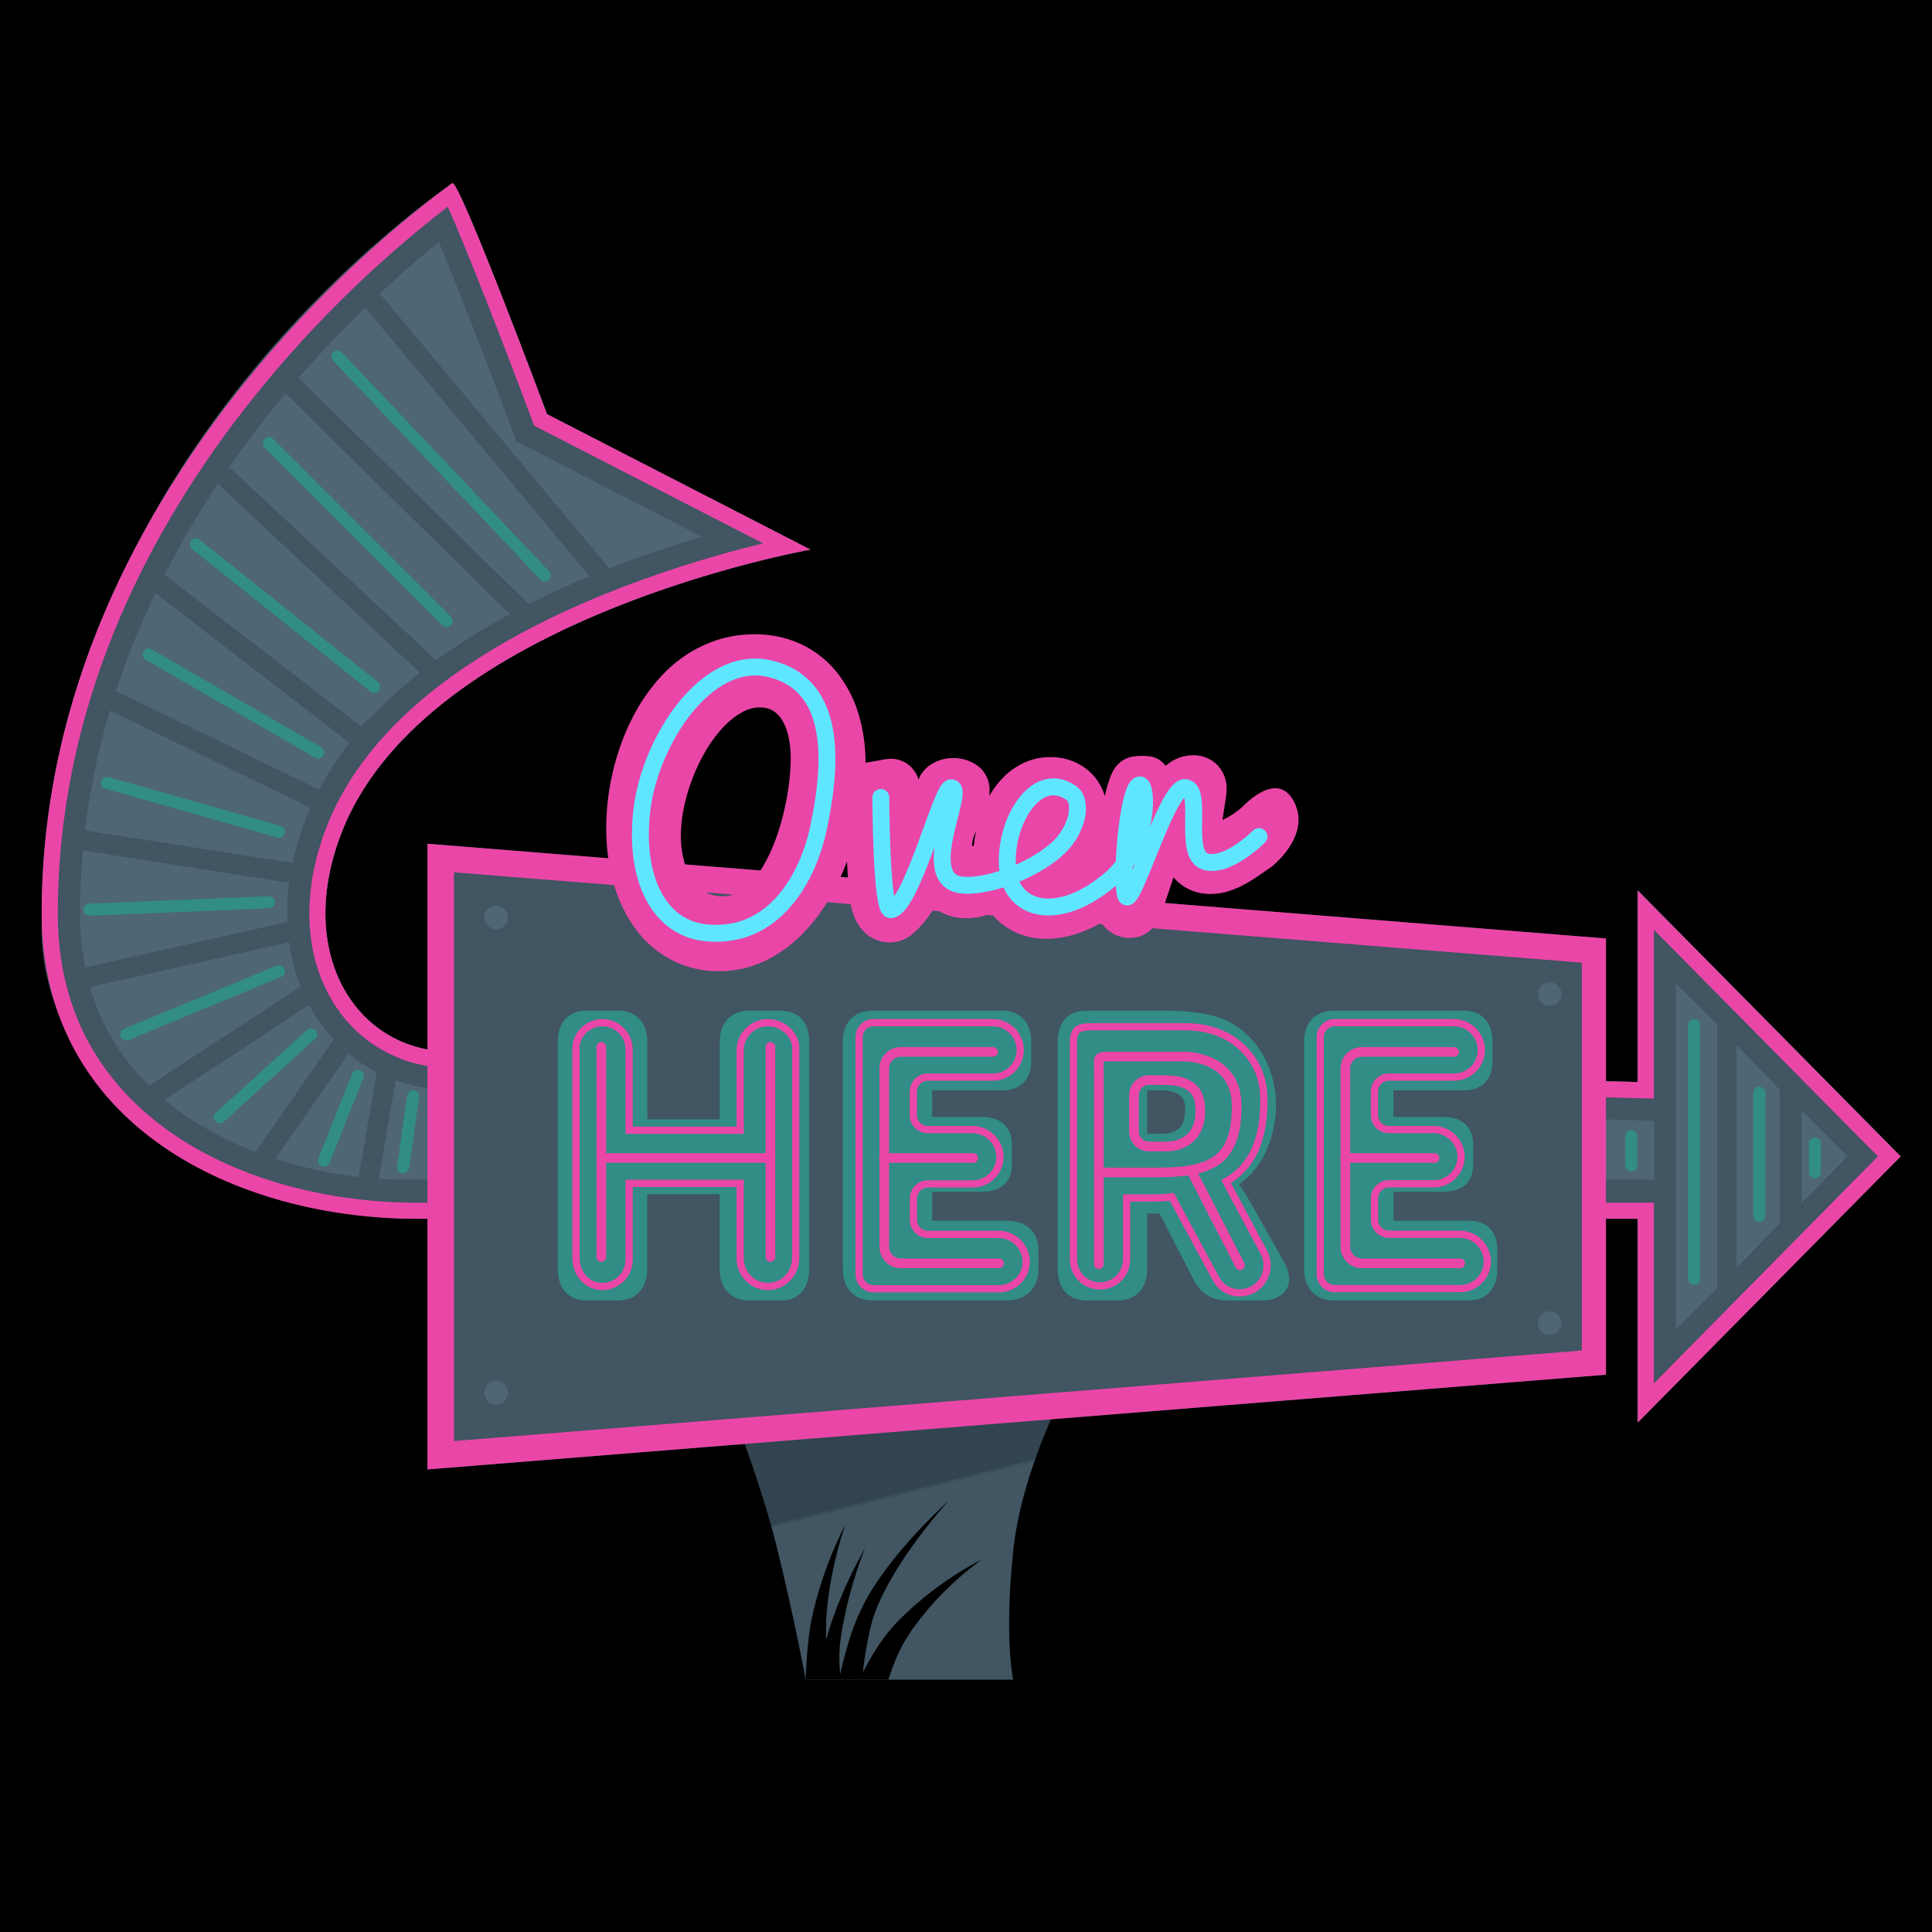
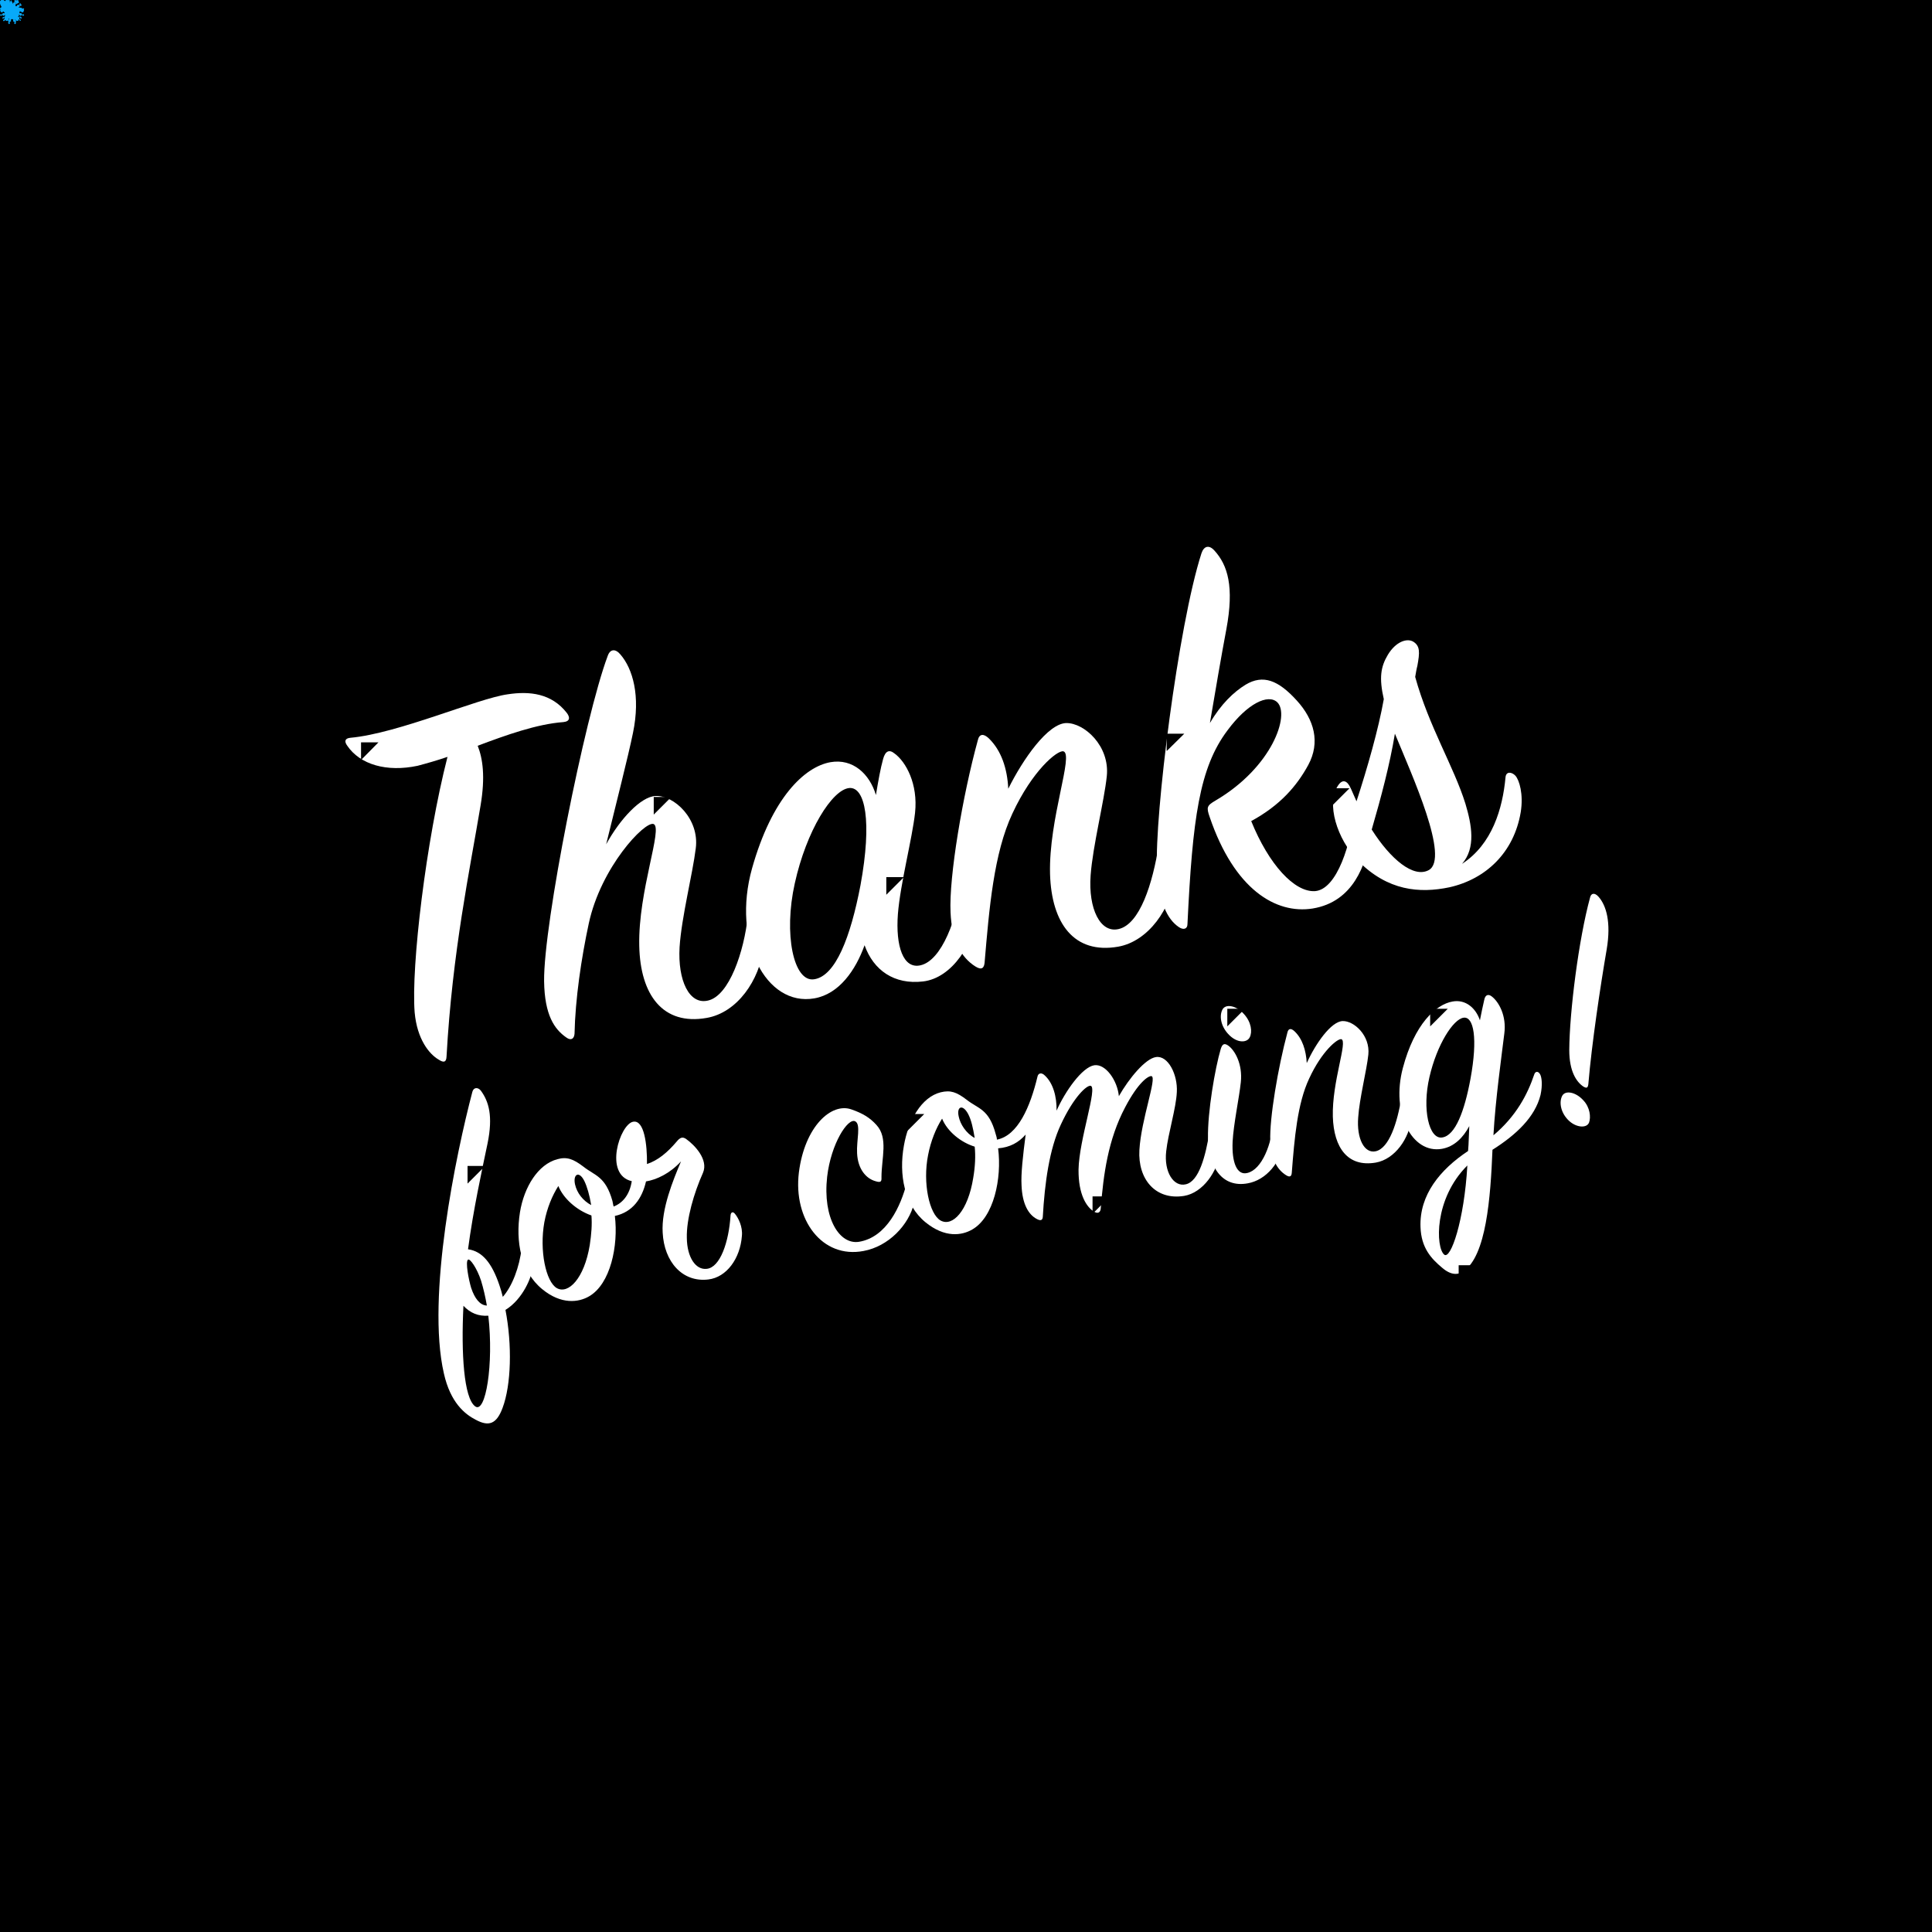
- <svg xmlns="http://www.w3.org/2000/svg" id="sign" viewBox="0 0 800 800">
-   <defs>
-     <linearGradient id="linear-gradient" x1="368.87" y1="559.15" x2="405.09" y2="702.77" gradientUnits="userSpaceOnUse">
-       <stop offset="0.39" stop-color="#324450" />
-       <stop offset="0.4" stop-color="#415562" />
-     </linearGradient>
-   </defs>
-   <rect class="bg" width="800" height="800" />
-   <g class="sign-group">
-     <g class="base-arrow">
-       <path d="M172.35,504.69H678.16v84.38L787,478.86,678.16,368.79v79.27L186.83,435.46c-39.1,0-65.29-40.59-45.09-91.44,35.17-88.54,193.85-116.44,193.85-116.44L226.51,171.5s-36.59-97.94-39.26-95.62-170,117.39-170,302.49C17.26,462,100.76,504.69,172.35,504.69Z" fill="#4e6675" />
-       <path class="arrowoverlay" d="M750.71,442L678.08,368.5H678v79.55L186.74,435.46a49.7,49.7,0,0,1-35.56-14.32c-0.4-.39-0.77-0.8-1.16-1.21a52.16,52.16,0,0,1-7.14-9.6,56.12,56.12,0,0,1-3.16-6.33,66.12,66.12,0,0,1-5-26.31q0-1,0-2.09t0.1-2.12A95.55,95.55,0,0,1,141.74,344c9.34-23.52,27.4-42.76,48.88-58.33l1.9-1.36c17.85-12.65,37.92-22.83,57.26-30.87l2.07-.85,4.12-1.66,2-.81q3.06-1.2,6.08-2.32l2-.74,4-1.44q3-1.06,5.86-2c3.86-1.32,7.62-2.54,11.26-3.68q2.73-.85,5.36-1.64l3.46-1,3.36-1,3.25-.91c4.26-1.18,8.22-2.21,11.81-3.11q2.69-.67,5.1-1.24l2.32-.54L324,230c7.3-1.65,11.57-2.4,11.57-2.4L226.51,171.5s-35.73-95.66-39.15-95.66h0a0.16,0.16,0,0,0-.11,0c-2.68,2.32-170,112.74-170,309,0,57.86,59.17,119.6,155.1,119.6H678v84h0.08l54.46-54.82L787,478.74v0Zm-569-341.84c7.51,18,19.44,48.68,30,76.86l2.15,5.74,5.45,2.8,71.39,36.71c-11.53,3.39-24.66,7.71-38.42,13.09l-95-113.79C166.43,113,174.78,105.81,181.71,100.18Zm-30.5,27.17,92.91,111.3q-11.9,4.94-22.78,10.33l-2.53,1.16-95.14-93.66C133.11,145.6,142.45,135.87,151.21,127.36ZM108.48,175q4.86-6.25,9.76-12.1l92.87,91.43a266.22,266.22,0,0,0-30.52,19.11l-85.67-80Q101.4,184.08,108.48,175ZM90.19,200.36l83.69,78.15a184,184,0,0,0-19.05,17.32c-2,1.61-3.84,3.21-5.55,4.75L68.14,238A381.38,381.38,0,0,1,90.19,200.36ZM56.16,264q3.79-9.24,8.21-18.41l80.35,62A131.16,131.16,0,0,0,132.19,327L48,286.15Q51.65,275,56.16,264ZM45.51,294.21l83.06,40.26c-0.54,1.23-1.06,2.46-1.56,3.7a119.06,119.06,0,0,0-5.84,19.17l-86-13.48A300,300,0,0,1,45.51,294.21ZM33.1,378.36q0-13.11,1.21-26.2l85.45,13.4a96.06,96.06,0,0,0-.79,16.21L35.24,400.6A113,113,0,0,1,33.1,378.36ZM45,427.62a92.6,92.6,0,0,1-7.77-18.92l82.48-18.55a78.32,78.32,0,0,0,4.75,18.35L61.73,449.6A95.07,95.07,0,0,1,45,427.62Zm31.18,33.92q-4.23-2.95-8.06-6.16L128,416.14a71,71,0,0,0,3.78,6.25,67.6,67.6,0,0,0,6.39,8L105.84,477A138.53,138.53,0,0,1,76.17,461.55Zm72.31,25.85A185.09,185.09,0,0,1,114,479.87l30.31-43.64A64.42,64.42,0,0,0,156,444Zm23.87,1.1c-5.22,0-10.41,0-15.56-.45l7.11-40.74a68.06,68.06,0,0,0,22.7,3.95l490.81,12.61,7.58,0.23V488.5H172.35ZM694,504.69V407.35l17,16.87V533.58l-17,16.89V504.69Zm25,20.44V432.65l18,18.56v55.34Zm27-27V459.65l19,19.22Z" fill="#415562" />
-     </g>
-     <g class="glow-lines">
-       <line class="line" x1="139.76" y1="147.64" x2="225.54" y2="238.25" fill="none" stroke="#318d85" stroke-linecap="round" stroke-miterlimit="10" stroke-width="5" />
-       <line class="line" x1="184.98" y1="257.15" x2="111.32" y2="183.49" fill="none" stroke="#318d85" stroke-linecap="round" stroke-miterlimit="10" stroke-width="5" />
-       <line class="line" x1="81.14" y1="225.46" x2="154.95" y2="284.38" fill="none" stroke="#318d85" stroke-linecap="round" stroke-miterlimit="10" stroke-width="5" />
-       <line class="line" x1="131.8" y1="311.62" x2="61.57" y2="271.04" fill="none" stroke="#318d85" stroke-linecap="round" stroke-miterlimit="10" stroke-width="5" />
-       <line class="line" x1="44.33" y1="324.21" x2="115.48" y2="344.41" fill="none" stroke="#318d85" stroke-linecap="round" stroke-miterlimit="10" stroke-width="5" />
-       <line class="line" x1="111.32" y1="373.62" x2="37.11" y2="376.7" fill="none" stroke="#318d85" stroke-linecap="round" stroke-miterlimit="10" stroke-width="5" />
-       <line class="line" x1="52.3" y1="428.34" x2="115.48" y2="402.19" fill="none" stroke="#318d85" stroke-linecap="round" stroke-miterlimit="10" stroke-width="5" />
-       <line class="line" x1="128.82" y1="428.34" x2="91.03" y2="462.64" fill="none" stroke="#318d85" stroke-linecap="round" stroke-miterlimit="10" stroke-width="5" />
-       <line class="line" x1="134.15" y1="480.59" x2="148.15" y2="445.49" fill="none" stroke="#318d85" stroke-linecap="round" stroke-miterlimit="10" stroke-width="5" />
-       <line class="line" x1="171.07" y1="453.91" x2="166.91" y2="483.37" fill="none" stroke="#318d85" stroke-linecap="round" stroke-miterlimit="10" stroke-width="5" />
-       <line class="line" x1="675.5" y1="470.5" x2="675.5" y2="482.5" fill="none" stroke="#318d85" stroke-linecap="round" stroke-miterlimit="10" stroke-width="5" />
-       <line class="line" x1="701.5" y1="424.5" x2="701.5" y2="529.5" fill="none" stroke="#318d85" stroke-linecap="round" stroke-miterlimit="10" stroke-width="5" />
-       <line class="line" x1="728.5" y1="452.5" x2="728.5" y2="503.5" fill="none" stroke="#318d85" stroke-linecap="round" stroke-miterlimit="10" stroke-width="5" />
-       <line class="line" x1="751.5" y1="473.5" x2="751.5" y2="485.5" fill="none" stroke="#318d85" stroke-linecap="round" stroke-miterlimit="10" stroke-width="5" />
-     </g>
-     <path class="glow-arrow" d="M185.38,85.62c7,15.21,23.55,57.87,34.89,88.22l0.9,2.42,2.3,1.18L316,225a472.39,472.39,0,0,0-66.65,21.43c-26.12,10.7-48.5,23.06-66.5,36.74-22.9,17.41-38.81,37.05-47.29,58.4-11.15,28.08-9.76,55.67,3.83,75.69a56.43,56.43,0,0,0,47.37,24.89L678,454.72l6.84,0.18V385l92.75,93.84-92.75,94V498H172.35a204.53,204.53,0,0,1-53.61-7.12c-18.09-5-34.18-12.33-47.82-21.83-14.65-10.2-26.08-22.66-34-37-8.65-15.74-13-33.8-13-53.68,0-39.77,8-79.42,23.75-117.86,12.82-31.29,30.85-62,53.57-91.18a475.76,475.76,0,0,1,84.13-83.71m2-9.78a0.16,0.16,0,0,0-.11,0c-2.68,2.32-170,117.39-170,302.49,0,88.06,81.27,126.33,155.1,126.33H678.16v84.38L787,478.86,678.16,368.79v79.27L186.83,435.46c-39.1,0-65.29-40.59-45.09-91.44,35.17-88.54,193.85-116.44,193.85-116.44L226.51,171.5s-35.73-95.66-39.15-95.66h0Z" fill="#ea46a8" />
-     <g class="base">
-       <path d="M300.89,577.79s13.68,34.47,20.56,62,12.2,55.73,12.2,55.73h85.88s-3.76-16.88,0-53.15,24.6-73,24.6-73Z" fill="url(#linear-gradient)" />
-       <polygon points="665 569.23 177 608.45 177 349.38 665 388.61 665 569.23" fill="#415562" />
-       <circle cx="205.42" cy="379.92" r="4.89" fill="#4e6675" />
-       <circle cx="641.67" cy="411.67" r="4.89" fill="#4e6675" />
-       <circle cx="205.42" cy="576.75" r="4.89" fill="#4e6675" />
-       <circle cx="641.67" cy="547.89" r="4.89" fill="#4e6675" />
-       <g>
-         <path d="M310.26,538.5c-7.68,0-12.26-5.18-12.26-12.86V494.5H268v31.14c0,7.68-4.53,12.86-12.21,12.86H243c-7.78,0-12-5.18-12-12.86V431.29c0-7.79,4.08-12.79,12-12.79h12.82c7.79,0,12.21,5,12.21,12.79V463.5h30V431.29c0-7.68,4.58-12.79,12.26-12.79h13c7.68,0,11.76,5.11,11.76,12.79v94.36c0,7.68-4.09,12.86-11.76,12.86h-13Z" fill="#318d85" />
-         <path d="M232.4,431.29c0-6.89,3.69-10.41,10.57-10.41h12.82c6.89,0,10.41,3.52,10.41,10.41v33.48h33.64V431.29c0-6.89,3.68-10.41,10.41-10.41h13c6.73,0,10.41,3.52,10.41,10.41v94.36c0,6.73-3.68,10.41-10.41,10.41h-13c-6.73,0-10.41-3.68-10.41-10.41v-32.2H266.2v32.2c0,6.73-3.52,10.41-10.41,10.41H243c-6.89,0-10.57-3.68-10.57-10.41V431.29Z" fill="#318d85" />
-         <path d="M361.37,538.5c-7.78,0-12.37-5.18-12.37-12.86V431.29c0-7.79,4.47-12.79,12.37-12.79H415c7.68,0,12,5.11,12,12.79v8c0,7.68-4.29,12.2-12,12.2H386v11h20.38c7.78,0,12.62,3.88,12.62,11.56v8c0,7.79-4.73,11.43-12.62,11.43H386v12h31c7.78,0,13,4.46,13,12.13v8c0,7.68-5.27,12.86-13,12.86H361.37Z" fill="#318d85" />
-         <path d="M350.79,431.29c0-6.89,3.69-10.41,10.57-10.41H415c6.73,0,10.41,3.52,10.41,10.41v8c0,6.73-3.69,10.41-10.41,10.41H384.59v13.94h21.79c6.89,0,10.57,3.68,10.57,10.41v8c0,6.89-3.68,10.41-10.57,10.41H384.59v14.74H417c6.89,0,10.57,3.68,10.57,10.41v8c0,6.73-3.69,10.41-10.57,10.41H361.37c-6.89,0-10.57-3.68-10.57-10.41V431.29Z" fill="#318d85" />
-         <path d="M508.11,538.5c-6.26,0-10.91-3-13.81-8.47L480.18,502.5H475v23.14c0,7.68-4.55,12.86-12.23,12.86H450c-7.78,0-12-5.18-12-12.86V431.29c0-7.79,4.06-12.79,12-12.79H481.2c11.35,0,18.37,1.1,23.45,2.85,14.18,4.73,23.71,19.44,23.71,36.36,0,10.82-4.08,24.94-15.39,32.78a54.53,54.53,0,0,1,4.28,6.42l14.42,25.66c3,5.33,2.23,9.21,1.08,11.18-1.65,2.81-5.1,4.76-9.74,4.76h-14.9Zm-27.71-69c7.35,0,10.35-2.8,10.35-10.26,0-3.24-.69-5.35-4.1-6.77-2.23-1-4.64-1-8.33-1H475v18h5.4Z" fill="#318d85" />
-         <path d="M439.39,431.29c0-6.89,3.68-10.41,10.57-10.41H481.2c10.57,0,17.78.64,22.91,2.4,13,4.33,22.59,17.62,22.59,34.6,0,11.69-4.81,25.31-16,32.2v0.32a48,48,0,0,1,5.13,7.37l14.42,25.63c4.49,8,.48,12.66-7.21,12.66h-14.9a13,13,0,0,1-12.34-7.37L481.2,500.49h-8v25.15c0,6.73-3.52,10.41-10.41,10.41H450c-6.89,0-10.57-3.68-10.57-10.41V431.29Zm41,40.37c8,0,12-3.52,12-12.18,0-3-.48-6.57-5.13-8.49-2.56-1.12-5.29-1.28-9-1.28h-5.13v21.95h7.21Z" fill="#318d85" />
-         <path d="M552.49,538.5c-7.78,0-12.49-5.18-12.49-12.86V431.29c0-7.79,4.59-12.79,12.49-12.79h53.67c7.68,0,11.85,5.11,11.85,12.79v8c0,7.68-4.17,12.2-11.85,12.2H577v11h20.5c7.78,0,12.5,3.88,12.5,11.56v8c0,7.79-4.6,11.43-12.5,11.43H577v12h31.08c7.78,0,11.92,4.46,11.92,12.13v8c0,7.68-4.15,12.86-11.92,12.86H552.49Z" fill="#318d85" />
-         <path d="M541.91,431.29c0-6.89,3.69-10.41,10.57-10.41h53.67c6.73,0,10.41,3.52,10.41,10.41v8c0,6.73-3.69,10.41-10.41,10.41H575.72v13.94H597.5c6.89,0,10.57,3.68,10.57,10.41v8c0,6.89-3.68,10.41-10.57,10.41H575.72v14.74h32.36c6.89,0,10.57,3.68,10.57,10.41v8c0,6.73-3.69,10.41-10.57,10.41H552.49c-6.89,0-10.57-3.68-10.57-10.41V431.29Z" fill="#318d85" />
-       </g>
-       <path d="M368.45,693.75c0.67-2,1.43-4.17,2.3-6.28a66.69,66.69,0,0,1,3-6.35l0.21-.41s0.14-.26.21-0.38l0.49-.83c0.33-.57.64-1.07,1-1.58,0.61-1,1.32-2.07,2-3.09A122.08,122.08,0,0,1,396.37,654a126.58,126.58,0,0,1,10.13-8.26,141,141,0,0,0-34.26,25.14c-0.94,1-1.84,1.95-2.75,3-0.46.52-.91,1-1.31,1.53l-0.62.74c-0.12.14-.17,0.2-0.34,0.42l-0.31.41a75.44,75.44,0,0,0-4.52,6.5c-1.34,2.15-2.55,4.27-3.64,6.29-0.5.94-1,1.86-1.44,2.76,0.09-.83.18-1.68,0.29-2.56,0.27-2.13.57-4.43,1-6.85s0.89-5,1.46-7.55c0.33-1.28.62-2.61,1-3.9l0.28-1c0-.14.11-0.38,0.12-0.45l0.17-.51c0.23-.66.46-1.39,0.7-2a77.11,77.11,0,0,1,3.37-7.77,136.55,136.55,0,0,1,8.65-14.77c3.07-4.58,6.14-8.76,8.88-12.26,5.48-7,9.54-11.42,9.54-11.42s-4.5,4-10.73,10.5c-3.11,3.25-6.65,7.14-10.24,11.49a142.37,142.37,0,0,0-10.45,14.28,82.68,82.68,0,0,0-4.47,8c-0.35.69-.62,1.32-0.93,2l-0.23.49-0.24.56-0.43,1c-0.6,1.36-1.08,2.71-1.6,4-1,2.67-1.82,5.27-2.53,7.74s-1.36,4.82-1.91,7c-0.41,1.66-.78,3.22-1.11,4.65,0-.35-0.07-0.7-0.1-1.07a64.8,64.8,0,0,1-.1-9.63l0.08-1.3,0.18-1.41c0.13-.94.23-1.91,0.38-2.85,0.29-1.86.59-3.75,1-5.67a172.56,172.56,0,0,1,5.46-20.84c1.84-5.62,3.36-9.3,3.36-9.3s-2,3.44-4.71,8.8a177.74,177.74,0,0,0-8.6,20.25c-0.68,1.89-1.28,3.82-1.88,5.74-0.3,1-.53,1.87-0.8,2.79l-0.11.41c-0.05-2-.08-4,0-6l0-1.58,0.11-1.68c0.07-1.12.14-2.26,0.25-3.34,0.18-2.18.47-4.39,0.76-6.57l0.49-3.23,0.56-3.15c0.78-4.13,1.67-8,2.52-11.26,1.7-6.56,3.23-10.86,3.23-10.86s-2.15,4-4.83,10.37c-1.34,3.16-2.81,6.89-4.22,11l-1,3.11-1,3.21c-0.63,2.18-1.25,4.39-1.79,6.67-0.3,1.15-.53,2.25-0.76,3.35L336,670.75l-0.31,1.75c-0.4,2.27-.69,4.5-0.94,6.66-0.48,4.31-.76,8.5-0.94,11.94-0.08,1.54-.14,2.4-0.18,4.4h34.3A7.72,7.72,0,0,1,368.45,693.75Z" />
-     </g>
-     <g class="here">
-       <g class="e2">
-         <g>
-           <path d="M602.12,435.57H563.93a6.84,6.84,0,0,0-6.84,6.84v73.87a6.84,6.84,0,0,0,6.84,6.84h40.69" fill="none" stroke="#ea46a8" stroke-linecap="round" stroke-miterlimit="10" stroke-width="4" />
-           <line x1="594" y1="479.5" x2="557" y2="479.5" fill="none" stroke="#ea46a8" stroke-linecap="round" stroke-miterlimit="10" stroke-width="4" />
-         </g>
-         <path d="M546.68,527.56V429.45a6,6,0,0,1,6-6h49.14a11.47,11.47,0,0,1,11.57,10.69A11.27,11.27,0,0,1,602.12,446h-27a6,6,0,0,0-6,6v9.73a6,6,0,0,0,6,6h18.3A11.47,11.47,0,0,1,605,478.36a11.27,11.27,0,0,1-11.24,11.82H575.16a6,6,0,0,0-6,6v8.9a6,6,0,0,0,6,6H604.3a11.47,11.47,0,0,1,11.57,10.69,11.27,11.27,0,0,1-11.24,11.82h-52A6,6,0,0,1,546.68,527.56Z" fill="none" stroke="#ea46a8" stroke-miterlimit="10" stroke-width="3" />
-       </g>
-       <g class="r">
-         <path d="M455,523.5V442.32c0-3.88-.87-4.82,3.92-4.82H490.4s21.68-.39,21.68,20.46c0,23.14-10.84,27.54-33.35,27.54H457" fill="none" stroke="#ea46a8" stroke-linecap="round" stroke-miterlimit="10" stroke-width="4" />
-         <line x1="513.46" y1="523.95" x2="493.45" y2="485.04" fill="none" stroke="#ea46a8" stroke-linecap="round" stroke-miterlimit="10" stroke-width="4" />
-         <path d="M513.47,535.36a11,11,0,0,1-9.93-5.79l-18.33-34a49.18,49.18,0,0,1-6.48.48H466.5v25.45a11,11,0,1,1-22,0V431.82c0-5.63,1.9-6.66,7.94-6.67s38,0,38,0h0.88c4.32,0,15.22.87,23.34,8.91,5.94,5.88,8.69,12.79,8.69,21.74,0,16.55-5.13,27.54-15.65,33.46l15.71,29.44A11.41,11.41,0,0,1,513.47,535.36Z" fill="none" stroke="#ea46a8" stroke-miterlimit="10" stroke-width="3" />
-         <path d="M482.64,474.76c8.86,0,14.4-5.48,14.4-14.5,0-5.7-1.42-9.67-6.65-11.73-2.53-1.11-5.86-1.29-10.44-1.29h-4.2a6.19,6.19,0,0,0-6.19,6.19v15.13a6.19,6.19,0,0,0,6.19,6.19h6.89Z" fill="none" stroke="#ea46a8" stroke-linecap="round" stroke-miterlimit="10" stroke-width="4" />
-       </g>
-       <g class="e1">
-         <g>
-           <path d="M411.19,435.57H373a6.84,6.84,0,0,0-6.84,6.84v73.87a6.84,6.84,0,0,0,6.84,6.84h40.69" fill="none" stroke="#ea46a8" stroke-linecap="round" stroke-miterlimit="10" stroke-width="4" />
-           <line x1="403" y1="479.5" x2="366" y2="479.5" fill="none" stroke="#ea46a8" stroke-linecap="round" stroke-miterlimit="10" stroke-width="4" />
-         </g>
-         <path d="M355.74,527.56V429.45a6,6,0,0,1,6-6h49.14a11.47,11.47,0,0,1,11.57,10.69A11.27,11.27,0,0,1,411.19,446h-27a6,6,0,0,0-6,6v9.73a6,6,0,0,0,6,6h18.3a11.47,11.47,0,0,1,11.57,10.69,11.27,11.27,0,0,1-11.24,11.82H384.23a6,6,0,0,0-6,6v8.9a6,6,0,0,0,6,6h29.13a11.47,11.47,0,0,1,11.57,10.69,11.27,11.27,0,0,1-11.24,11.82h-52A6,6,0,0,1,355.74,527.56Z" fill="none" stroke="#ea46a8" stroke-miterlimit="10" stroke-width="3" />
-       </g>
-       <g class="h">
-         <line x1="249" y1="433.5" x2="249" y2="520.5" fill="none" stroke="#ea46a8" stroke-linecap="round" stroke-miterlimit="10" stroke-width="4" />
-         <line x1="319" y1="433.5" x2="319" y2="520.5" fill="none" stroke="#ea46a8" stroke-linecap="round" stroke-miterlimit="10" stroke-width="4" />
-         <line x1="319" y1="479.5" x2="250" y2="479.5" fill="none" stroke="#ea46a8" stroke-linecap="round" stroke-miterlimit="10" stroke-width="4" />
-         <path d="M318,532.7a11.48,11.48,0,0,1-11.5-11.26V490h-46v31.45a11.05,11.05,0,0,1-11,11.26c-6.21,0-11-5-11-12.09V433.9c0-5.37,4.79-10.42,11-10.42a11.05,11.05,0,0,1,11,11.26V468h46V434.74A11.48,11.48,0,0,1,318,423.48c6.21,0,11.5,5,11.5,10.42v86.71C329.5,527.65,324.21,532.7,318,532.7Z" fill="none" stroke="#ea46a8" stroke-miterlimit="10" stroke-width="3" />
-       </g>
-     </g>
-     <path class="glow-sign" d="M188,361.2l467,37.42V559.22L188,596.71V361.5m-11-12.12V608.45l488-39.22V388.61L177,349.38h0Z" fill="#ea46a8" />
-     <path class="base-over" d="M536.53,333.52c-6.65-16.28-21.84.39-21.84,0.39a43,43,0,0,1-4.66,3.53,28,28,0,0,1-3.8,2.08c0-.27.07-0.58,0.12-1q0.27-1.87.59-3.86c0.23-1.42.44-2.78,0.63-4.08a27.17,27.17,0,0,0,.35-4.22,14.13,14.13,0,0,0-1.25-5.76,13.27,13.27,0,0,0-7.67-7.06,13.87,13.87,0,0,0-4.86-.82,17.17,17.17,0,0,0-10.23,3.39q-0.64.48-1.26,1l-0.08-.11a9.66,9.66,0,0,0-6.26-3.79,25.32,25.32,0,0,0-7.28.07,11.15,11.15,0,0,0-4.81,2.06,12.11,12.11,0,0,0-3.17,3.62,19.85,19.85,0,0,0-1.57,3.54,53.21,53.21,0,0,0-1.75,6.06l-0.24,1.06a22.46,22.46,0,0,0-.91-2.5,22.15,22.15,0,0,0-5.29-7.49,22.93,22.93,0,0,0-7.57-4.62,24.75,24.75,0,0,0-9-1.52,25.83,25.83,0,0,0-10.58,2.3,29.82,29.82,0,0,0-8.19,5.6,36.08,36.08,0,0,0-6,7.68c-0.12.21-.23,0.42-0.35,0.63a20.63,20.63,0,0,0,.16-2.79,12.33,12.33,0,0,0-5.64-10.31,17,17,0,0,0-9.93-2.69,15.77,15.77,0,0,0-4.76.78,17.31,17.31,0,0,0-3.79,1.77,13.31,13.31,0,0,0-3.7,3.42,12.59,12.59,0,0,0-1.6,2.92,12.54,12.54,0,0,0-2.8-4.9,11.48,11.48,0,0,0-8.88-3.69,12.69,12.69,0,0,0-1.44.1c-0.33,0-.67.1-1,0.17l-7,1.23c-0.24,0-.52.1-0.82,0.18,0-.18,0-0.37,0-0.55a69.34,69.34,0,0,0-3.21-20.73A50.64,50.64,0,0,0,346,277.76a41.63,41.63,0,0,0-14.83-11.28,45.07,45.07,0,0,0-19.35-3.83A49.73,49.73,0,0,0,297,265a52.84,52.84,0,0,0-12.69,6.07,56.54,56.54,0,0,0-10.65,9.08,75.09,75.09,0,0,0-8.36,11,86.19,86.19,0,0,0-6.41,12.51,103.33,103.33,0,0,0-7.09,26.82,99.81,99.81,0,0,0-.77,13.28,82.47,82.47,0,0,0,3.27,22.77,58,58,0,0,0,9.22,18.6,43.83,43.83,0,0,0,15,12.61,41.67,41.67,0,0,0,19.67,4.41,43.77,43.77,0,0,0,19-4.46,55.91,55.91,0,0,0,15.22-11.11A75,75,0,0,0,344,371.08a105.25,105.25,0,0,0,6.73-14.35c0.09,1.61.19,3.37,0.28,5.3l0.15,2.15c0.14,2,.32,4.14.53,6.41a34,34,0,0,0,1.68,8,19,19,0,0,0,5,7.82,15,15,0,0,0,10.69,3.81,14.46,14.46,0,0,0,9.34-3.94,39.69,39.69,0,0,0,5.86-6.5q1.33-1.8,2.6-3.83a21.15,21.15,0,0,0,5.09,2.8,22.84,22.84,0,0,0,8.58,1.46,30.46,30.46,0,0,0,10-1.94l0.07,0.09A28.27,28.27,0,0,0,420.4,386a29.45,29.45,0,0,0,13.26,2.74,38.31,38.31,0,0,0,8.84-1.14,50.05,50.05,0,0,0,8-2.72,58,58,0,0,0,5.57-2.81,14.48,14.48,0,0,0,3.73,3.84,14,14,0,0,0,8.44,2.43,12,12,0,0,0,9.62-4.86,21.39,21.39,0,0,0,2.43-4.12,48.27,48.27,0,0,0,1.87-4.82l3.77-11.24a21.1,21.1,0,0,0,4.28,3.77,20,20,0,0,0,11.58,3.08,23.81,23.81,0,0,0,7.22-1.21,38.85,38.85,0,0,0,5.79-2.45,52.42,52.42,0,0,0,4.93-2.92q2-1.35,3.59-2.44l3.22-2.23S542,346.95,536.53,333.52Zm-134,16.81a9.47,9.47,0,0,1,.09-1.44,11.87,11.87,0,0,1,.28-1.4l0.06-.24c0.1-.42.23-0.84,0.37-1.25,0.3-.7.58-1.36,0.86-2-0.19.87-.36,1.75-0.5,2.62-0.19,1.22-.34,2.42-0.45,3.6a3,3,0,0,1-.38.09h-0.34ZM305,369.84a13.39,13.39,0,0,1-5.74,1.28,13.8,13.8,0,0,1-6.79-1.49,15.66,15.66,0,0,1-5.28-4.57,24.53,24.53,0,0,1-3.75-7.79,39.48,39.48,0,0,1-1.52-10.74,56.85,56.85,0,0,1,1.19-11.77,78,78,0,0,1,3.66-12.56,76.05,76.05,0,0,1,5.72-11.76,53.76,53.76,0,0,1,7.14-9.5,32.23,32.23,0,0,1,7.74-6.07,14.82,14.82,0,0,1,7.08-1.94,10.28,10.28,0,0,1,5.25,1.15,11.06,11.06,0,0,1,3.82,3.55,20.53,20.53,0,0,1,2.76,6.48,39.41,39.41,0,0,1,1.13,9.21,81.75,81.75,0,0,1-.38,8.21c-0.28,3-.74,6.27-1.36,9.58s-1.45,6.74-2.43,10.16a89.57,89.57,0,0,1-3.43,9.77,61.12,61.12,0,0,1-4.37,8.53,34.92,34.92,0,0,1-5,6.42A19.58,19.58,0,0,1,305,369.84Z" fill="#ea46a8" />
-     <path class="o" d="M318.24,276.8c-25.92-5.69-48.79,29.88-52.36,57.89s6.37,49.88,27.07,51.63c27.82,2.36,41.76-23.13,46.05-43.83S349,283.56,318.24,276.8Z" fill="none" stroke="#5fe6ff" stroke-linecap="round" stroke-miterlimit="10" stroke-width="7" />
-     <path class="ver" d="M364.72,330.21s0.14,46.65,4.07,46.49c8.48-.35,21-50.17,24.89-50.49,6.94-.58-14.37,37.88,4.4,40.24,9.6,1.21,28.56-5.06,39.51-14.78,8.83-7.85,10.88-19.87,6-23.3-14.9-10.56-28.69,13.57-26.22,32.53,2.08,16,20.66,21.4,42.05,3.5C476.12,350.46,475.35,325,472,325c-4.61-.06-8,36.06-6,45.36s17-44.82,24.72-44.25-1,27.32,8.09,30.54,22.51-10.25,22.51-10.25" fill="none" stroke="#5fe6ff" stroke-linecap="round" stroke-miterlimit="10" stroke-width="7" />
+ <svg xmlns="http://www.w3.org/2000/svg" version="1.1" id="sign" x="0px" y="0px" viewBox="0 0 800 800" style="enable-background:new 0 0 800 800;" xml:space="preserve">
+   <style type="text/css">
+ 	.particle{fill:#08A9F9;}
+ 	.st1{fill:#FFFFFF;}
+ 	.st2{fill:none;stroke:#F01400;stroke-miterlimit:10;}
+ </style>
+   <rect width="800" height="800" />
+   <g id="thanks">
+     <path class="st1" d="M172.9,317.1c-12.8,2.7-23.8-0.5-29.1-8.3c-1.4-1.9-0.9-3.1,1.3-3.3c19.8-1.8,52.7-16.3,65.1-18   c9.1-1.4,18.2-0.4,24.5,7.7c1.3,1.7,1.5,3.5-1.4,3.8c-11,0.8-23.8,5.4-35.5,9.8c2.1,5.3,3.2,12.8,1.2,24.7   c-4.4,26.4-11.7,60.6-14.1,104c-0.1,2.4-1.2,2.6-3.2,1.3c-4-2.3-9-8.5-10-19.6c-1.5-19,4.7-71.1,13.6-105.8   C180.9,314.9,176.7,316.1,172.9,317.1z" />
+     <path class="st1" d="M292.6,421.5c-18.1,3.2-27.5-9.5-27.9-29.9c-0.5-22.7,10-49,5.9-50.4c-3.7-1.2-21.8,17.9-26.8,41.2   c-3.1,14.4-5.6,31.3-5.9,45.7c-0.2,2.1-1.5,2.9-3.4,1.5c-4.9-3.4-9-9.2-9.2-23.3c-0.3-23.4,16.8-109.2,26.3-134.6   c1-3,3.2-3.2,5.3-0.7c5.1,5.9,8.4,17.1,5.2,32.5c-2,9.8-7.1,29.7-11.1,46.1c5.7-10.4,14.3-19.7,20.4-20c7.7-0.4,18.3,9.5,16.7,21.7   c-1.3,10.6-5.9,28.5-6.7,40.9c-0.8,13.8,4,24,11.8,22.1c8.7-2,14.9-20,16.5-35.3c0.2-2.1,2.3-2.5,3.8-0.9c1.9,2.2,3.6,6.9,2.7,14.1   C314.5,405.9,305.3,419.3,292.6,421.5z" />
+     <path class="st1" d="M365.7,314.2c0.9-3.2,2.5-4,4.7-2.2c4.7,3.4,9.8,12.6,8.5,24.6c-1.2,10.8-6.1,29.3-7.1,41.9   c-1,13.3,2.2,22.9,9.4,21.2c8.7-2,15.2-19.1,17.3-35.7c0.4-2.2,1.8-2.7,3.4-0.8c1.6,1.8,3.5,7.4,2.9,14.1   c-1.3,13.2-10.5,27.7-22.6,29.1c-11.9,1.4-20.5-4.6-24.2-15c-3.7,10.3-10.5,20.2-20.8,22c-20.1,3.5-34.2-23.8-25.8-53.8   c8.2-29.2,21.7-42.1,32.5-44c9.3-1.6,16.2,4.9,18.8,13.6C363.7,323.2,364.6,318.1,365.7,314.2z M351.7,326.3   c-7.1,0.6-17.8,17.7-22.6,39.5c-4.7,21-0.5,41,8,39.7c8.9-1.3,15.1-17.5,19.2-38.9C361.2,339.9,358.2,325.8,351.7,326.3z" />
+     <path class="st1" d="M441.5,299.4c7.5-0.1,18.1,9.5,16.8,22c-1.1,10.5-5.8,28.8-6.7,41.1c-1,13.8,4,24,11.6,22.2   c8.7-2,14.1-18.5,16.7-35.4c0.4-2.2,1.9-2.4,3.6-0.9c2.4,2.2,3.8,7.3,3,14.3c-1.4,13.4-11,27.1-23.5,29.3   c-18.3,3.2-27.6-9.7-28.2-30.1c-0.6-22.9,10-49.7,5.5-50.8c-2.5-0.5-12.8,7.9-21.1,25.8c-7.7,16.4-9.6,39.3-11.5,61.7   c-0.2,2.1-1.1,3.3-3.8,1.6c-5.9-3.7-9.8-10.7-10.3-22.4c-0.7-14.7,5-48.4,11.3-71.3c0.6-2.7,2.4-2.8,4.5-0.8   c5.2,5,7.7,12.5,8.1,20.9C423.6,314.3,433.9,299.6,441.5,299.4z" />
+     <path class="st1" d="M515.8,283.5c7.2-4.3,13.5-1.9,21.2,6.6c7.2,7.9,9.8,17.3,4.7,26.7c-4.7,8.6-11.5,16.6-23.6,23.2   c7.3,18,17.9,29.5,26.4,29c9.2-0.7,15-19.8,16.5-34.6c0.3-2.9,2.2-3.4,4.2-1c2,2.5,3.5,7.8,2.2,13.9c-1.9,10.2-6.7,26.1-23.9,28.9   c-15.2,2.4-32.4-7.9-42.6-37.9c-1.4-4-1.2-4.7,2.4-6.8c23.5-13.8,30.9-35.5,25.6-40.7c-3.8-3.6-12.4,0.5-20.6,11.6   c-11.7,15.5-14.5,36.6-16.6,80.3c0,1.9-1.6,2.6-3.7,1.1c-4.6-3.2-8.2-10.1-8.9-24.3c-1.1-21.2,8.7-100.3,18.4-130.4   c1-3,3.1-3.6,5.3-1.2c5.6,6.1,8.3,15,5,32.7c-1.9,10-4.8,26.9-6.8,38.8C505.6,291.5,510.9,286.5,515.8,283.5z" />
+     <path class="st1" d="M573,289.5c-2-8.8-1.3-13.4,1.7-18.4c3.2-5.3,7.8-7,10.5-5.4c2.9,1.8,2.7,4.5,1.7,10c-0.4,1.5-0.6,2.9-0.9,4.6   c5.7,20.6,16,37.1,20.8,52.5c2.6,8.7,4.4,18.3-1.4,24.9c12.5-8.1,16.8-22.9,18-35.8c0.2-2.6,2.6-2.3,4.1-0.7   c1.6,1.8,3.4,7.6,2.2,15.1c-2.8,16.7-14.4,27.7-29.5,31.1c-12.4,2.6-25.6,1.5-37.9-11c-8.7-9-13.3-23.8-8.2-31.2   c1.8-2.7,3.8-2.1,5.3,1.4c0.8,1.7,1.5,3.5,2.3,5.2C566.2,318,570.8,301.9,573,289.5z M568,343.5c7.8,12.3,17.3,20.2,23.6,16.8   c8.8-4.8-6.8-39-14-56.5C575.5,316.5,571.9,330.1,568,343.5z" />
+     <path class="st1" d="M206.8,532.2c0.5,1.5,1,3.1,1.4,4.8c3.9-4.4,6.9-12.3,7.8-20.2c0.2-1.8,1.5-2.2,2.9-0.4c1.4,2,1.7,5.2,1.6,8.6   c-0.2,3.6-4,13-11.2,17.4c2.8,14.5,2.4,31-1.2,40.6c-2.5,6.7-5.7,7.8-11.1,4.9c-4.5-2.3-10.5-7.1-13.2-19.2   c-7.3-31.8,5-90.8,11.8-116.6c0.5-1.9,2.3-2,3.5-0.5c3.3,4.5,5.1,10.5,2.8,21.8c-2.2,10.5-6,27.9-8.1,43.9   C199.7,518.1,203.7,523,206.8,532.2z M196.7,582.3c4.4,3.5,7.8-17.5,5.5-37.5c-4.1,0.3-7.5-1.1-10.3-4.1   C190.9,560.6,192.1,578.8,196.7,582.3z M199.2,530.3c-1.7-5.2-4.6-9.3-5.4-8.7c-1.2,0.8,0.3,8.4,1.3,11.7c1.5,4.5,3.7,7.2,6.5,7.3   C201,537.1,200.2,533.6,199.2,530.3z" />
+     <path class="st1" d="M293.3,529.8c-10.7,1.3-18.3-7.3-18.9-19.4c-0.6-9.8,4.3-21.7,7.6-29.5c-4.7,5.1-10.2,7.6-14.5,8.3   c-1.6,7-5.5,12.7-12.9,14.3c1.5,12.3-1.8,28.2-10.7,33.3c-4.3,2.5-11.5,3.5-19.4-3c-8.8-7.2-11.1-19.7-9.2-31.8   c1.7-10.5,7.5-19.9,15.5-22c3.9-1.1,6.6-0.1,10.8,3.1c4.8,3.8,9.1,3.9,12,14.2c0.2,0.7,0.2,1.4,0.5,2.3c3.6-1.4,6.6-4.7,7.5-10.5   c-11.7-2.7-4.9-23.5,0.5-24.6c4.7-1,5.9,9.6,5.8,17.5c4.5-1.5,8.4-4.7,12.3-9.3c1.3-1.6,2.4-2.2,4-1c3.5,2.5,9.2,8.5,6.9,13.9   c-3.8,8.5-6.9,19.2-6.7,27c0.1,8.1,3.7,13.3,8.2,12.8c5.6-0.5,9.2-11.1,9.9-22.1c0.1-1.4,1-1.8,1.9-0.6c1.3,1.6,3.2,5.2,2.8,9.1   C306.5,521.1,300.9,528.9,293.3,529.8z M231.2,491.1c-2.5,3.9-4.7,9.1-5.8,15c-2.1,11.6,0.6,24.7,5.2,27.3   c4.7,2.6,11.3-3.9,13.6-17.8c0.7-4.6,1-8.6,0.7-12.3C238.6,501.1,233.2,496.1,231.2,491.1z M242,489.1c-2.2-4.5-4.8-2.9-3.9,1.3   c0.8,3.6,3.3,6.8,6.7,8.6C244.1,494.8,243.1,491.4,242,489.1z" />
+     <path class="st1" d="M362.9,465.8c5,5.4,2.1,13.7,2.1,21.7c0.1,1.8-0.3,2.3-2.5,1.6c-3.9-1.1-7.3-5-7.6-11.6   c-0.3-5.3,1.7-12-0.8-13.2c-3-1.5-10,9.2-11.6,23c-1.9,17.1,5.1,28.2,13.2,26.9c11.5-1.9,17.3-14.8,19.8-24.5   c0.3-1.2,1.5-1.6,2.5-0.3c0.8,1,1.5,4.6,0.5,8.8c-2.2,9.1-10.6,17.9-20.9,19.8c-17.2,3.3-29.2-13-26.8-32.5   c2.4-19.1,13.5-29.1,21.8-26.1C357.2,461,360.2,462.8,362.9,465.8z" />
+     <path class="st1" d="M505.3,476.8c-1.1,8.3-7.2,17.1-15,18.4c-11.8,1.9-19.2-6.9-18.5-19c0.7-12.6,7.4-30.1,5-30.6   c-1.2-0.2-5.4,2.4-10.9,12.9c-7.1,13.4-9,27.9-10.1,41.8c-0.1,1.8-1.2,2.4-2.8,1.4c-3-1.8-6.5-6.9-6.4-17.4c0.2-12.4,8-34.1,5-34.7   c-1.6-0.3-7,4.6-12.3,16c-4.8,10.2-6.7,24.2-7.5,38.3c-0.1,1.2-0.7,1.8-2.4,0.9c-3.7-1.9-6.1-6.5-6.4-13.9   c-0.3-4.8,0.6-12.6,1.7-21.1c-2.9,3.3-6.5,5.3-11.4,5.7c1.6,12.5-1.8,28.5-10.7,33.6c-4.3,2.5-11.3,3.6-19.4-3   c-8.7-7.1-11.1-19.7-8.9-31.8c1.8-10.3,7.2-20,15.2-22c4.1-1,6.6-0.1,10.8,3.1c4.8,3.8,9.2,3.7,12,14.2c0.2,0.7,0.5,1.5,0.5,2.3   c8.7-1.7,13.8-13.6,16.8-26.1c0.3-1.5,1.7-1.8,3-0.5c3.5,3.2,5,8.8,4.9,14.6c3.6-8.1,10.6-18,15.6-18.8c4.7-0.7,9.6,6.3,10.2,12.8   c4.2-7.4,11-15.6,15.4-16.2c5-0.7,9,7.3,8.6,14.5c-0.3,6.7-3.6,17.1-4.4,24.5c-1,8.6,3.1,14.9,8.1,13.7c5.4-1.2,8.2-11.4,9.9-22.2   c0.2-1.4,1.3-1.3,2.3-0.4C504.1,468.7,505.7,473.2,505.3,476.8z M390.1,463.2c-2.5,3.9-4.7,9.3-5.8,15.1   c-2.3,11.5,0.5,24.5,5.2,27.1c4.9,2.7,11.3-3.9,13.5-17.7c0.8-4.7,1-9.1,0.6-12.9C398,473.1,392.3,468.6,390.1,463.2z M400.9,461.3   c-2.3-4.3-4.9-3.1-3.9,1.1c0.6,3,3,6.9,6.6,8.8C402.9,467,402.2,463.8,400.9,461.3z" />
+     <path class="st1" d="M500.2,471.3c-0.2-10.8,2.9-28.9,5.3-37c0.6-1.9,1.4-2.5,3-1.4c2.8,1.9,6.1,7.7,5.3,15.2   c-0.7,6.6-3,17.2-3.4,24.6c-0.4,8.7,1.8,14.1,6.1,13c6-1.4,10.2-11.9,10.9-22.2c0.2-1.4,1.2-1.4,2.2-0.4c1.9,2,2.5,5,2.1,8.8   c-1,9.4-7.5,16.8-15.1,18.1C506.2,491.9,500.4,483.4,500.2,471.3z M517.5,429.5c-1.1,2.3-5,2.5-8.4-0.8c-3.5-3.4-4.3-7.7-3-10.5   c1.3-2.8,5.9-1.8,9,1.7C518.2,423.3,518.6,427.3,517.5,429.5z" />
+     <path class="st1" d="M556,422.8c4.7-0.1,11.4,6,10.6,13.9c-0.7,6.6-3.7,18.2-4.2,26c-0.7,8.7,2.5,15.1,7.3,14   c5.5-1.3,8.9-11.7,10.6-22.3c0.2-1.4,1.2-1.5,2.3-0.5c1.5,1.4,2.4,4.6,1.9,9c-0.9,8.5-6.9,17.1-14.8,18.5c-11.6,2-17.4-6.1-17.8-19   c-0.4-14.5,6.3-31.4,3.5-32.1c-1.6-0.3-8.1,5-13.3,16.3c-4.9,10.4-6.1,24.8-7.2,39c-0.1,1.4-0.7,2.1-2.4,1   c-3.7-2.3-6.2-6.8-6.5-14.1c-0.4-9.3,3.2-30.5,7.1-45c0.4-1.7,1.5-1.8,2.9-0.5c3.3,3.1,4.8,7.9,5.1,13.2   C544.7,432.2,551.2,422.9,556,422.8z" />
+     <path class="st1" d="M618,476.1c-0.8,20-2.6,43.9-12,50.3c-2.3,1.6-5.2,1.7-8.9-1.5c-4.4-3.7-8.6-8.1-8.9-16.8   c-0.5-13.3,8.1-23.8,19.7-31.5c0.3-3.3,0.3-6.9,0.5-10.3c-2.5,4.7-6.2,8.5-11.3,9.4c-12.5,2.2-21.2-14.8-16.2-33.5   c4.8-18.1,13.6-26.3,20.6-27.5c5.5-1,9.7,2.9,11.3,7.8c0.6-3.1,1.2-5.9,1.8-8.5c0.4-2.1,1.7-2.5,3.1-1.4c2.9,2.2,6.2,8,5.2,15.4   c-1.1,9.1-3.7,27.5-4.5,42.1c9.4-7.9,14.1-16.9,16.9-25.2c0.4-1.3,1.6-1.5,2.4-0.1c0.7,1.2,1.1,4.4,0.2,8.6   C635.6,462.6,627.8,469.9,618,476.1z M606.1,421.4c-4.3,0.5-11.1,11.1-14.2,24.6c-3.1,13.3-0.2,25.9,5.3,25   c5.4-0.8,9.2-10.8,11.7-24.3C612,429.8,610.2,420.9,606.1,421.4z M598,519.5c2.7,2.3,8.3-14.1,9.6-36.9   C593.7,496.4,594.5,516.6,598,519.5z" />
+     <path class="st1" d="M658,464.8c-0.9,2.4-5.1,2.2-8.2-0.6c-3.5-3.2-4.3-7.6-3-10.3c1.2-2.6,5.7-1.8,8.9,1.8   C658.4,458.6,658.8,462.6,658,464.8z M661.9,371.3c3.2,3.6,5.3,10.5,3.4,21.8c-2.6,15.1-6.2,39.1-7.6,55.8c-0.2,1.5-0.6,1.9-2.1,1   c-2.8-1.9-5.8-6.2-5.8-15.1c0.1-15.9,3.9-45.9,8.6-63.1C658.8,369.8,660.3,369.5,661.9,371.3z" />
  </g>
+   <polyline class="emit" points="149.5,314.7 149.5,307.4 156.7,307.4 " />
+   <polyline class="emit" points="367,370.5 367,363.2 374.3,363.2 " />
+   <polyline class="emit" points="270.7,337.3 270.7,330 278,330 " />
+   <polyline class="emit" points="193.6,490.1 193.6,482.8 200.9,482.8 " />
+   <polyline class="emit" points="375.4,468.6 375.4,461.3 382.7,461.3 " />
+   <polyline class="emit" points="508.2,425 508.2,417.7 515.5,417.7 " />
+   <polyline class="emit" points="483.1,311 483.1,303.8 490.4,303.8 " />
+   <polyline class="emit" points="551.5,333.7 551.5,326.4 558.8,326.4 " />
+   <polyline class="emit" points="452.4,502.6 452.4,495.4 459.6,495.4 " />
+   <polyline class="emit" points="592.2,425 592.2,417.7 599.5,417.7 " />
+   <polyline class="emit" points="604,531.2 604,523.9 611.2,523.9 " />
+   <circle id="circ" class="particle" cx="1" cy="1" r="1" />
+   <path id="star" class="particle" d="M4.6,0L6,2.8l3.2,0.5L6.8,5.5l0.5,3.1L4.6,7.2L1.7,8.6l0.5-3.1L0,3.3l3.1-0.5L4.6,0z" />
+   <path id="cross" class="particle" d="M4,3.5L2.5,2L4,0.5L3.5,0L2,1.5L0.5,0L0,0.5L1.5,2L0,3.5L0.5,4L2,2.5L3.5,4L4,3.5z" />
+   <path id="heart" class="particle" d="M2.9,0C2.5,0,2.2,0.2,2,0.5C1.8,0.2,1.5,0,1.1,0C0.5,0,0,0.5,0,1.1C0,2.6,1.6,4,2,4s2-1.4,2-2.9  C4,0.5,3.5,0,2.9,0z" />
+   <path id="flake1" class="particle" d="M5,2.1l0.5-0.2L5.4,1.2L6,0.9L5.9,0.2L6.3,0l0.2,0.4L6.2,0.9l0.4,0.6L6.1,2.1l0.3,0.4l0.5,0.1  l0.3-0.6L7.9,2l0.3-0.6l0.4,0l0,0.5L8,2.1l0.1,0.7L7.5,3l0.1,0.5l0.4,0.3l0.6-0.4l0.6,0.4l0.6-0.4L10,3.7L9.8,4.1L9.1,4L8.8,4.6  L8.1,4.5L7.9,5l0.2,0.5l0.7-0.1L9.1,6l0.7-0.1L10,6.3L9.6,6.6L9.1,6.2L8.5,6.6L7.9,6.1L7.5,6.4L7.4,6.9l0.7,0.3L8,7.9l0.6,0.3l0,0.4  l-0.4,0L7.9,8L7.2,8.1L6.9,7.5L6.4,7.5L6.1,7.9l0.4,0.6L6.2,9.1l0.4,0.6L6.3,10L5.9,9.8L6,9.1L5.4,8.8l0.1-0.7L5,7.9L4.5,8.1  l0.1,0.7L4,9.1l0.1,0.7L3.7,10L3.4,9.6l0.4-0.6L3.4,8.5l0.4-0.6L3.6,7.5L3.1,7.4L2.8,8.1L2.1,8L1.8,8.7l-0.5,0l0-0.4L2,7.9L1.9,7.2  l0.6-0.3L2.5,6.4L2.1,6.1L1.5,6.6L0.9,6.2L0.4,6.6L0,6.3l0.2-0.4L0.9,6l0.3-0.6l0.7,0.1L2.1,5L1.9,4.5L1.2,4.6L0.9,4L0.2,4.1L0,3.7  l0.4-0.2l0.6,0.4l0.6-0.4l0.6,0.4l0.4-0.3l0.1-0.5L1.9,2.8L2,2.1L1.3,1.8l0-0.5l0.5,0L2.1,2l0.7-0.1L3,2.6l0.5-0.1l0.3-0.4L3.4,1.5  l0.4-0.6L3.4,0.4L3.7,0l0.4,0.2L4,0.9l0.6,0.3L4.5,1.9L5,2.1z" />
+   <path id="flake2" class="particle" d="M5,2.3l1.5-0.1l-0.1-2L7.5,0l0.4,1.1L6.1,2l0.7,1.3l0.8,1.2l1.7-1.1L10,4.3L9.3,5.2L7.6,4.1  L6.8,5.4L6.1,6.7l1.8,0.9L7.5,8.7L6.4,8.5l0.1-2L5,6.4L3.5,6.5l0.1,2L2.5,8.7L2.1,7.6l1.8-0.9L3.2,5.3L2.4,4.1L0.7,5.2L0,4.3  l0.7-0.9l1.7,1.1l0.8-1.2L3.9,2L2.1,1.1L2.5,0l1.1,0.2l0,2.1H5z" />
+   <path id="flake3" class="particle" d="M5,3.3l0.5-0.5L5.5,1.9l0.7-0.6L6.1,0.5L6.6,0l0.1,0.6L6.1,1.3l0.2,0.9L5.7,2.9l0.2,0.7l0.7-0.1  L7,2.8l0.9-0.1l0.5-0.8l0.6-0.1L8.8,2.4L7.9,2.6L7.5,3.5L6.7,3.7L6.4,4.3L7,4.7l0.8-0.3l0.8,0.5l0.8-0.3L10,4.8L9.4,5L8.6,4.7  L7.8,5.2L7,4.9L6.4,5.2l0.3,0.6l0.9,0.2l0.3,0.8l0.9,0.2L9,7.7L8.4,7.6L7.9,6.8L7,6.8L6.5,6L5.9,5.9L5.7,6.6l0.6,0.7L6.1,8.2  l0.6,0.7L6.5,9.5L6.1,9.1l0.1-0.9L5.4,7.6l0.1-0.9L5,6.2L4.5,6.7l0.1,0.9L3.8,8.1l0.1,0.9L3.4,9.5L3.4,8.9l0.6-0.7L3.7,7.3l0.6-0.7  L4.1,5.9L3.5,6L3,6.8L2.1,6.8L1.6,7.6L0.9,7.7l0.3-0.6l0.9-0.2l0.3-0.8l0.9-0.2l0.3-0.6L3,4.9L2.2,5.2L1.4,4.7L0.6,5L0,4.8l0.6-0.3  l0.8,0.3l0.8-0.5L3,4.7l0.6-0.3L3.3,3.7L2.5,3.5L2.1,2.6L1.2,2.4L1,1.8l0.6,0.1l0.5,0.8l0.9,0l0.5,0.8l0.7,0.1l0.2-0.7L3.7,2.2  l0.2-0.9L3.4,0.6L3.5,0l0.4,0.5L3.8,1.4l0.7,0.6L4.5,2.9L5,3.3z" />
</svg>
